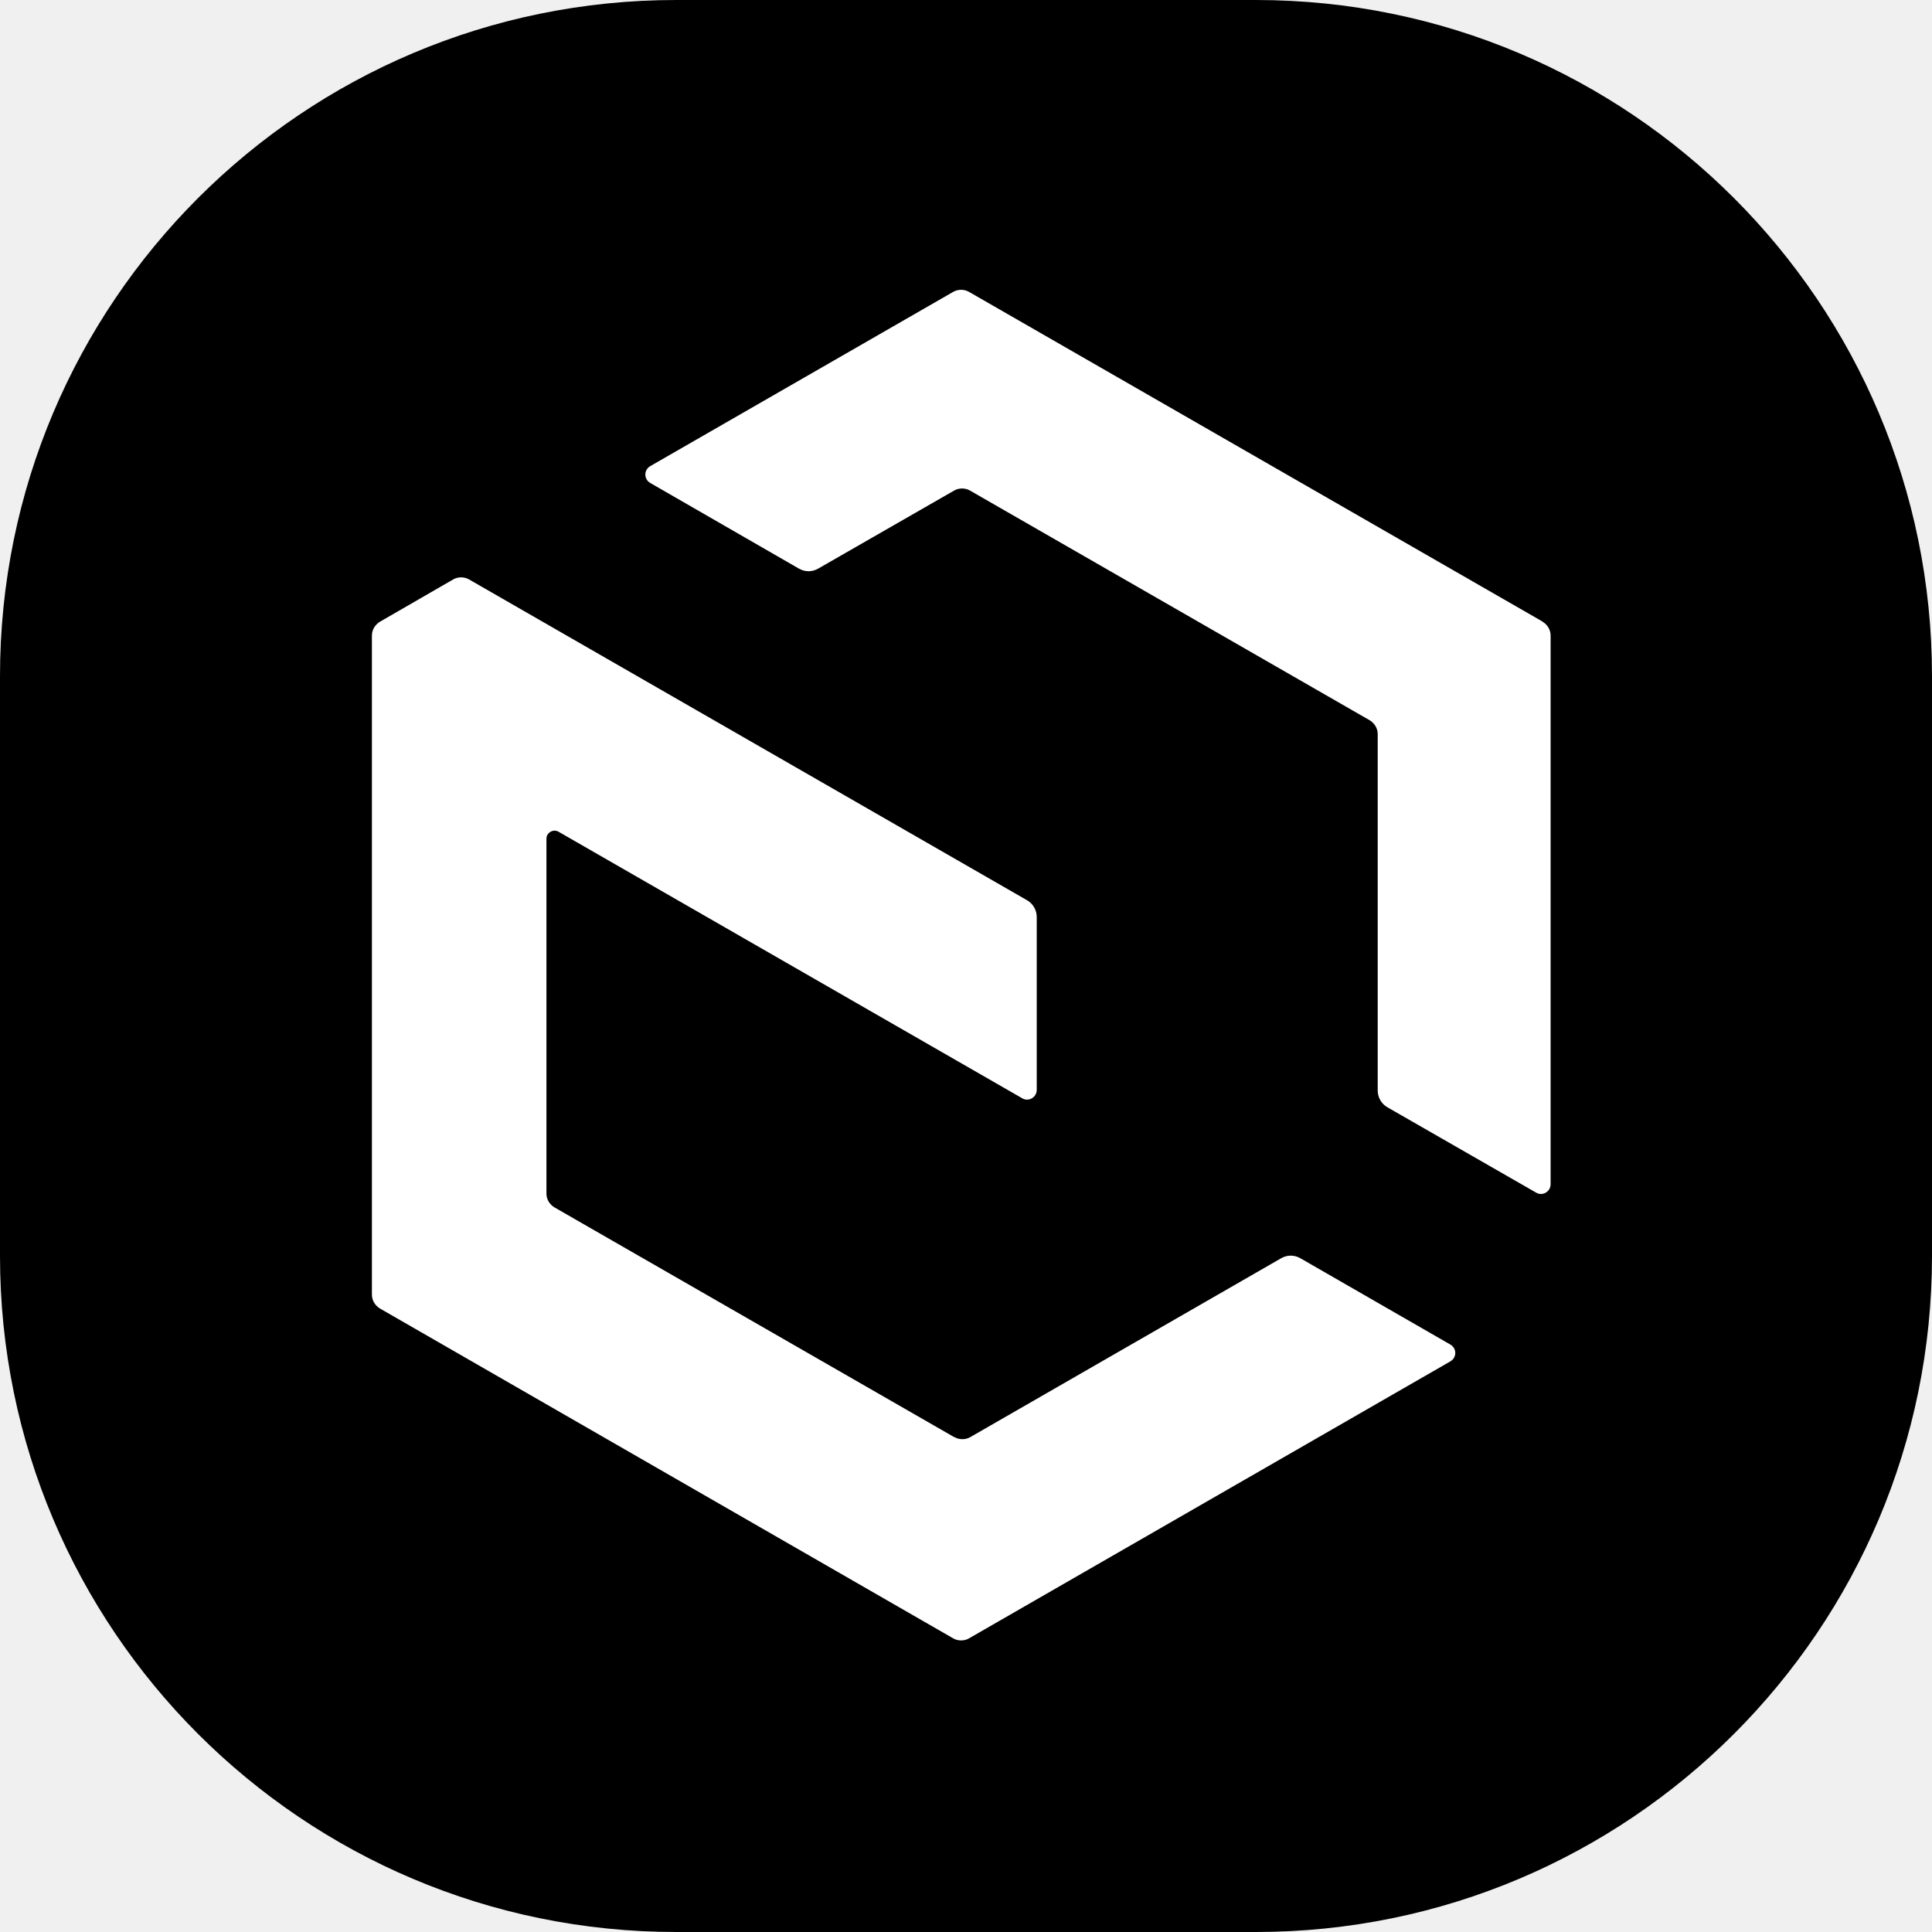
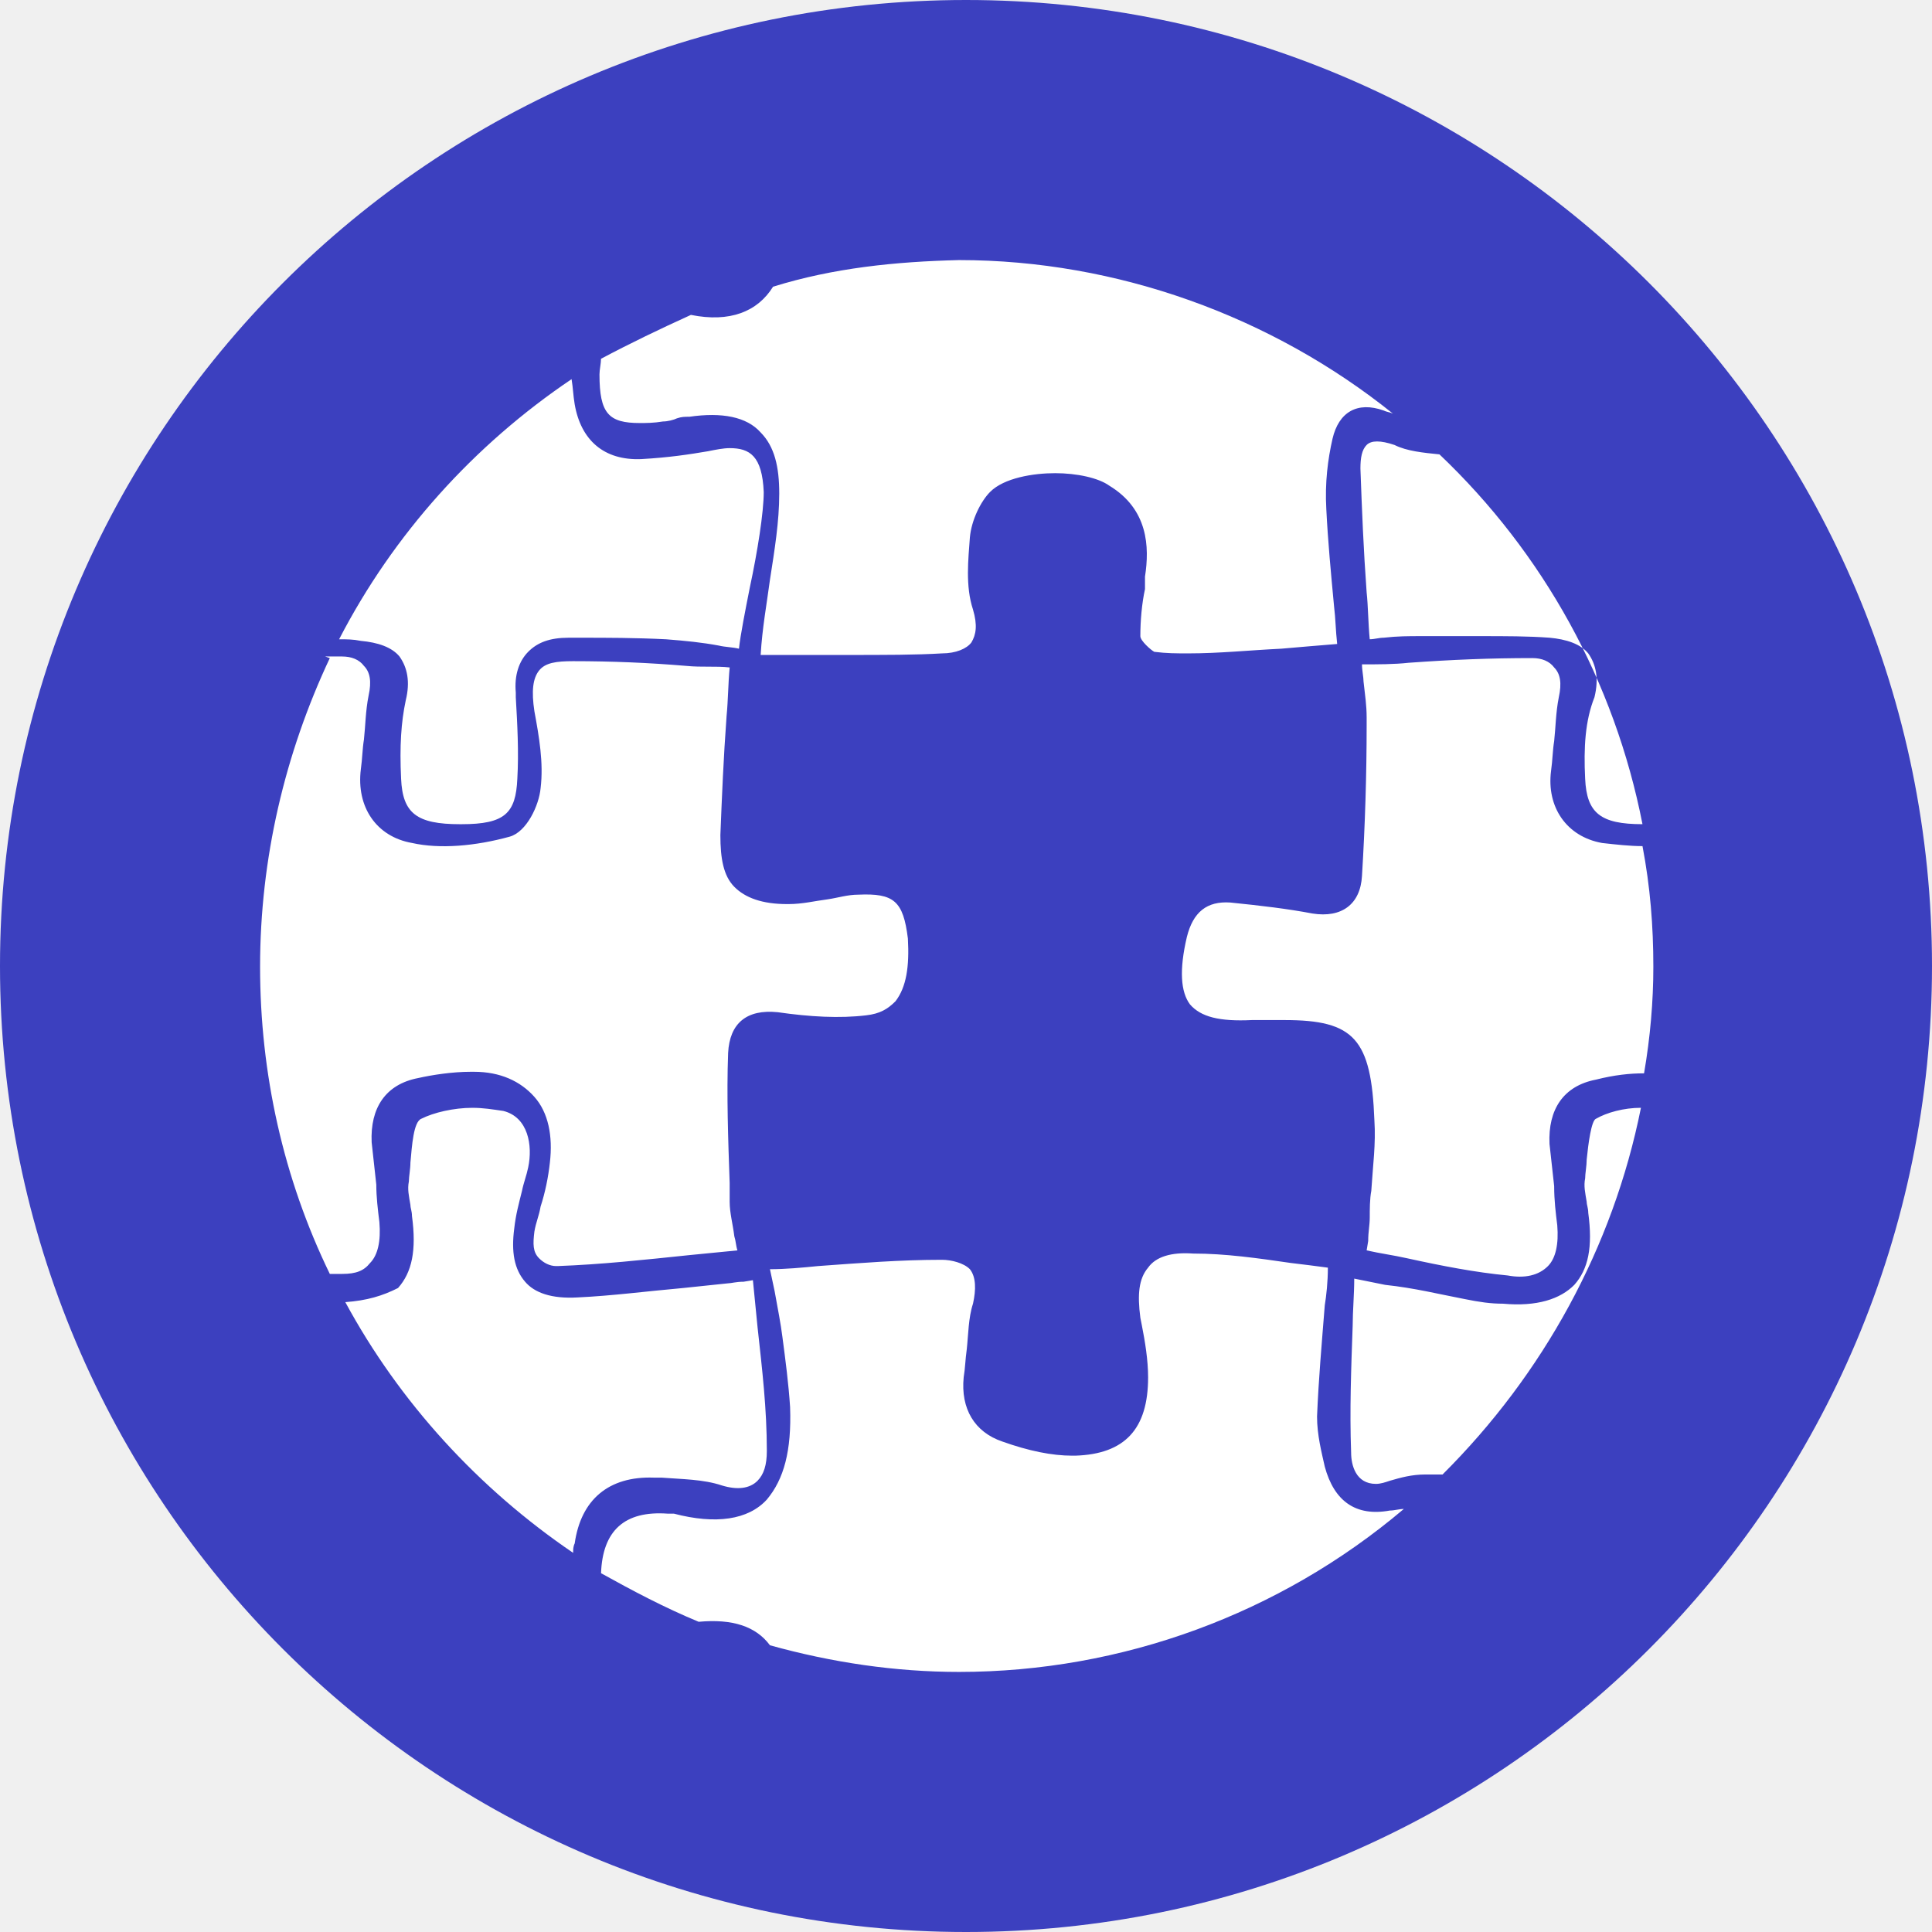
- <svg xmlns="http://www.w3.org/2000/svg" version="1.1" width="1000" height="1000">
-   <style>
-     #light-icon {
-       display: inline;
-     }
-     #dark-icon {
-       display: none;
-     }
- 
-     @media (prefers-color-scheme: dark) {
-       #light-icon {
-         display: none;
-       }
-       #dark-icon {
-         display: inline;
-       }
-     }
-   </style>
-   <g id="light-icon">
-     <svg version="1.1" width="1000" height="1000">
-       <g clip-path="url(#SvgjsClipPath1059)">
-         <rect width="1000" height="1000" fill="#000000" />
-         <g transform="matrix(5,0,0,5,192.5,150)">
-           <svg version="1.1" width="123" height="140">
-             <svg width="123" height="140" viewBox="0 0 123 140" fill="none">
-               <path d="M60.257 118.758L18.904 94.992C18.402 94.692 18.067 94.158 18.067 93.558V56.825C18.067 56.192 18.77 55.792 19.305 56.092L67.316 83.692C67.986 84.092 68.822 83.592 68.822 82.825V64.925C68.822 64.225 68.454 63.558 67.818 63.192L10.071 29.992C9.569 29.692 8.9 29.692 8.398 29.992L0.836 34.358C0.335 34.658 0 35.192 0 35.792V104.025C0 104.625 0.335 105.158 0.836 105.458L60.157 139.592C60.658 139.892 61.328 139.892 61.829 139.592L111.647 110.925C112.317 110.525 112.317 109.592 111.647 109.192L96.123 100.258C95.487 99.892 94.751 99.892 94.116 100.258L61.963 118.758C61.461 119.058 60.792 119.058 60.29 118.758H60.257Z" fill="white" />
-               <path d="M121.149 34.325L61.829 0.225C61.328 -0.075 60.658 -0.075 60.157 0.225L28.807 18.258C28.138 18.658 28.138 19.592 28.807 19.992L44.197 28.858C44.833 29.225 45.569 29.225 46.205 28.858L60.257 20.792C60.759 20.492 61.428 20.492 61.93 20.792L103.283 44.558C103.785 44.858 104.12 45.392 104.12 45.992V82.892C104.12 83.592 104.488 84.258 105.123 84.625L120.514 93.458C121.183 93.858 122.019 93.358 122.019 92.592V35.792C122.019 35.192 121.685 34.658 121.183 34.358L121.149 34.325Z" fill="white" />
-             </svg>
-           </svg>
-         </g>
-       </g>
-       <defs>
-         <clipPath id="SvgjsClipPath1059">
-           <rect width="1000" height="1000" x="0" y="0" rx="350" ry="350" />
-         </clipPath>
-       </defs>
-     </svg>
-   </g>
-   <g id="dark-icon">
-     <svg version="1.1" width="1000" height="1000">
-       <g clip-path="url(#SvgjsClipPath1060)">
-         <rect width="1000" height="1000" fill="#000000" />
-         <g transform="matrix(5,0,0,5,192.5,150)">
-           <svg version="1.1" width="123" height="140">
-             <svg width="123" height="140" viewBox="0 0 123 140" fill="none">
-               <path d="M60.257 118.758L18.904 94.992C18.402 94.692 18.067 94.158 18.067 93.558V56.825C18.067 56.192 18.77 55.792 19.305 56.092L67.316 83.692C67.986 84.092 68.822 83.592 68.822 82.825V64.925C68.822 64.225 68.454 63.558 67.818 63.192L10.071 29.992C9.569 29.692 8.9 29.692 8.398 29.992L0.836 34.358C0.335 34.658 0 35.192 0 35.792V104.025C0 104.625 0.335 105.158 0.836 105.458L60.157 139.592C60.658 139.892 61.328 139.892 61.829 139.592L111.647 110.925C112.317 110.525 112.317 109.592 111.647 109.192L96.123 100.258C95.487 99.892 94.751 99.892 94.116 100.258L61.963 118.758C61.461 119.058 60.792 119.058 60.29 118.758H60.257Z" fill="white" />
-               <path d="M121.149 34.325L61.829 0.225C61.328 -0.075 60.658 -0.075 60.157 0.225L28.807 18.258C28.138 18.658 28.138 19.592 28.807 19.992L44.197 28.858C44.833 29.225 45.569 29.225 46.205 28.858L60.257 20.792C60.759 20.492 61.428 20.492 61.93 20.792L103.283 44.558C103.785 44.858 104.12 45.392 104.12 45.992V82.892C104.12 83.592 104.488 84.258 105.123 84.625L120.514 93.458C121.183 93.858 122.019 93.358 122.019 92.592V35.792C122.019 35.192 121.685 34.658 121.183 34.358L121.149 34.325Z" fill="white" />
-             </svg>
-           </svg>
-         </g>
-       </g>
-       <defs>
-         <clipPath id="SvgjsClipPath1060">
-           <rect width="1000" height="1000" x="0" y="0" rx="350" ry="350" />
-         </clipPath>
-       </defs>
-     </svg>
-   </g>
+ <svg xmlns="http://www.w3.org/2000/svg" width="104" height="104" viewBox="0 0 104 104" fill="none">
+   <rect width="104" height="104" rx="52" fill="#3C40BF" />
+   <path d="M86.246 45.379C84.328 45.041 83.243 43.439 83.494 41.498C83.577 40.908 83.577 40.401 83.661 39.895C83.744 39.136 83.744 38.377 83.911 37.533C84.078 36.774 83.995 36.269 83.661 35.931C83.41 35.593 82.993 35.425 82.493 35.425C80.241 35.425 78.155 35.509 75.819 35.678C75.068 35.763 74.15 35.763 73.316 35.763C73.316 36.1 73.4 36.437 73.4 36.691C73.483 37.45 73.567 37.956 73.567 38.63V39.052C73.567 41.667 73.483 44.45 73.316 47.149C73.233 48.668 72.231 49.427 70.647 49.174C69.312 48.92 67.894 48.752 66.225 48.583C64.974 48.499 64.224 49.089 63.889 50.439C63.473 52.211 63.555 53.392 64.056 54.066C64.64 54.741 65.642 54.995 67.394 54.91C67.561 54.91 67.728 54.91 67.894 54.91H68.311C68.645 54.91 68.895 54.91 69.145 54.91C72.899 54.91 73.817 55.922 73.984 60.309C74.068 61.574 73.901 62.755 73.817 64.105C73.734 64.526 73.734 65.117 73.734 65.538C73.734 65.96 73.65 66.298 73.65 66.803L73.567 67.309C74.317 67.478 74.985 67.563 75.736 67.731C77.654 68.152 79.406 68.49 81.159 68.659C82.076 68.828 82.827 68.659 83.328 68.153C83.744 67.731 83.911 66.972 83.828 65.96C83.744 65.285 83.661 64.61 83.661 63.851C83.577 63.092 83.494 62.333 83.41 61.574C83.327 59.718 84.161 58.453 85.913 58.116C86.915 57.862 87.749 57.778 88.5 57.778C88.834 55.838 89 53.898 89 52.042C89 49.849 88.833 47.74 88.416 45.547C87.748 45.547 86.997 45.463 86.246 45.379ZM71.48 68.238C70.812 68.154 70.228 68.069 69.478 67.985C67.725 67.731 65.974 67.479 64.222 67.479C63.054 67.395 62.22 67.648 61.802 68.238C61.302 68.829 61.219 69.672 61.386 70.937L61.469 71.359C61.636 72.202 61.803 73.215 61.803 74.142C61.803 76.925 60.552 78.275 57.882 78.359H57.715C56.63 78.359 55.379 78.106 53.961 77.6C52.459 77.094 51.708 75.828 51.875 74.142C51.959 73.636 51.959 73.214 52.042 72.624C52.126 71.864 52.126 70.936 52.377 70.177C52.544 69.418 52.544 68.743 52.209 68.321C51.875 67.983 51.208 67.815 50.708 67.815C48.455 67.815 46.37 67.984 44.034 68.153C43.2 68.237 42.282 68.322 41.447 68.322C41.531 68.743 41.614 69.081 41.698 69.502C41.865 70.43 42.032 71.274 42.115 71.949C42.282 73.214 42.449 74.48 42.531 75.745C42.615 78.107 42.197 79.625 41.28 80.721C40.279 81.818 38.528 82.07 36.275 81.48C36.192 81.48 36.108 81.48 36.025 81.48H35.941C33.605 81.311 32.437 82.408 32.354 84.686C34.023 85.614 35.774 86.542 37.61 87.301C39.445 87.132 40.697 87.554 41.447 88.566C44.785 89.494 48.205 90 51.625 90C60.384 90 68.894 86.879 75.568 81.228C75.317 81.228 75.067 81.312 74.817 81.312C72.981 81.65 71.814 80.806 71.313 78.95C71.146 78.191 70.897 77.263 70.897 76.251C70.98 74.227 71.147 72.371 71.313 70.262C71.397 69.757 71.48 68.997 71.48 68.238ZM85.412 62.417C85.412 62.755 85.329 63.176 85.329 63.43C85.245 63.851 85.329 64.189 85.412 64.695C85.412 64.864 85.496 65.033 85.496 65.285C85.746 67.141 85.496 68.322 84.745 69.165C83.994 69.925 82.743 70.346 80.907 70.178C80.24 70.178 79.656 70.094 78.822 69.925C77.487 69.671 76.152 69.334 74.567 69.165L72.899 68.828C72.899 69.671 72.815 70.599 72.815 71.359C72.731 73.72 72.648 75.913 72.731 78.191C72.731 78.866 72.982 79.878 74.066 79.878C74.317 79.878 74.566 79.794 74.817 79.709C75.401 79.54 75.985 79.372 76.735 79.372C77.069 79.372 77.403 79.372 77.653 79.372C83.076 73.973 86.83 67.14 88.332 59.633C87.414 59.633 86.496 59.886 85.912 60.223C85.663 60.309 85.496 61.574 85.412 62.417ZM41.614 15.433C40.779 16.782 39.278 17.373 37.192 16.951C35.523 17.711 33.938 18.47 32.353 19.313C32.353 19.567 32.27 19.904 32.27 20.157C32.27 22.266 32.77 22.772 34.438 22.772C34.773 22.772 35.189 22.772 35.69 22.688C35.94 22.688 36.273 22.603 36.441 22.519C36.691 22.434 36.857 22.434 37.108 22.434C38.86 22.181 40.195 22.434 40.945 23.278C41.696 24.037 41.947 25.134 41.947 26.568C41.947 28.087 41.696 29.605 41.447 31.208C41.279 32.473 41.03 33.823 40.946 35.257C41.614 35.257 42.197 35.257 42.948 35.257C43.699 35.257 44.617 35.257 45.451 35.257C47.704 35.257 49.289 35.257 50.707 35.172C51.458 35.172 52.042 34.919 52.292 34.582C52.543 34.161 52.626 33.654 52.376 32.81C51.959 31.545 52.125 30.111 52.209 28.93C52.292 28.002 52.792 26.99 53.294 26.484C54.044 25.724 55.63 25.471 56.797 25.471C57.965 25.471 59.133 25.724 59.717 26.146C61.802 27.411 61.886 29.436 61.635 31.039V31.713C61.468 32.473 61.385 33.401 61.385 34.244C61.385 34.498 61.969 35.004 62.136 35.088C62.803 35.172 63.303 35.172 63.971 35.172C65.64 35.172 67.225 35.004 68.977 34.919C69.894 34.835 70.978 34.75 71.98 34.666C71.896 33.907 71.896 33.316 71.813 32.642C71.646 30.87 71.479 29.099 71.396 27.412C71.313 25.978 71.48 24.713 71.73 23.616C72.064 22.182 73.065 21.592 74.483 22.098C74.65 22.182 74.817 22.182 74.983 22.267C68.476 17.037 60.134 14 51.624 14C48.204 14.084 44.867 14.421 41.614 15.433ZM85.329 41.92C85.412 43.776 86.163 44.366 88.415 44.366C86.914 36.69 83.076 29.773 77.487 24.459C76.653 24.374 75.735 24.29 75.067 23.953C74.317 23.7 73.816 23.7 73.566 23.953C73.315 24.206 73.232 24.628 73.232 25.218C73.315 27.495 73.399 29.604 73.566 31.881C73.649 32.641 73.649 33.569 73.733 34.412C73.984 34.412 74.233 34.328 74.484 34.328C75.235 34.243 75.818 34.243 76.486 34.243H77.487C78.238 34.243 78.905 34.243 79.656 34.243C81.074 34.243 82.243 34.243 83.41 34.328C84.328 34.412 85.079 34.666 85.496 35.172C85.912 35.762 86.079 36.521 85.83 37.533C85.329 38.798 85.245 40.232 85.329 41.92ZM17.754 35.425C15.335 40.57 14 46.222 14 52.042C14 57.778 15.251 63.43 17.754 68.575C18.005 68.575 18.171 68.575 18.421 68.575C19.172 68.575 19.589 68.406 19.923 67.985C20.34 67.564 20.507 66.804 20.423 65.792C20.34 65.117 20.256 64.442 20.256 63.768C20.173 63.008 20.089 62.249 20.006 61.49C19.922 59.634 20.757 58.369 22.509 58.032C23.26 57.863 24.345 57.694 25.345 57.694H25.512C26.93 57.694 28.015 58.2 28.766 59.044C29.517 59.887 29.767 61.152 29.6 62.586C29.517 63.345 29.35 64.189 29.1 64.948C29.017 65.454 28.849 65.792 28.766 66.298C28.683 66.972 28.683 67.395 29.017 67.731C29.267 67.985 29.6 68.153 29.934 68.153H30.018C32.354 68.068 34.69 67.815 37.109 67.563C37.944 67.478 38.862 67.394 39.696 67.309C39.612 67.056 39.612 66.803 39.529 66.55C39.445 65.875 39.278 65.285 39.278 64.694V63.681C39.195 61.319 39.111 58.958 39.195 56.68C39.278 55.077 40.196 54.318 41.864 54.487C43.616 54.74 45.202 54.825 46.62 54.656C47.37 54.571 47.787 54.318 48.205 53.897C48.789 53.138 48.956 52.041 48.872 50.522C48.622 48.498 48.121 48.076 46.203 48.16C45.619 48.16 45.118 48.329 44.534 48.414C43.867 48.498 43.2 48.667 42.449 48.667H42.365C41.031 48.667 40.113 48.329 39.529 47.739C38.945 47.149 38.778 46.221 38.778 44.956C38.862 42.847 38.945 40.822 39.112 38.544C39.196 37.701 39.196 36.773 39.279 35.929C38.528 35.845 37.778 35.929 36.943 35.845C34.941 35.676 32.938 35.591 30.853 35.591C29.935 35.591 29.351 35.676 29.017 36.097C28.683 36.519 28.601 37.194 28.767 38.29C29.017 39.64 29.267 41.074 29.101 42.424C29.017 43.352 28.35 44.786 27.432 45.039C25.596 45.545 23.678 45.714 22.176 45.377C20.258 45.039 19.173 43.437 19.424 41.412C19.507 40.822 19.507 40.315 19.591 39.809C19.674 39.05 19.674 38.291 19.841 37.447C20.008 36.688 19.925 36.182 19.591 35.845C19.34 35.507 18.923 35.339 18.423 35.339C18.089 35.339 17.756 35.339 17.505 35.339L17.754 35.425ZM18.588 70.094C21.508 75.492 25.763 80.132 30.852 83.59C30.852 83.421 30.852 83.252 30.936 83.084C31.27 80.722 32.772 79.457 35.19 79.541H35.607C36.692 79.626 37.859 79.626 38.861 79.963C39.695 80.216 40.362 80.132 40.779 79.709C41.113 79.372 41.279 78.866 41.279 78.107C41.279 75.829 41.029 73.72 40.779 71.443C40.696 70.599 40.612 69.756 40.529 68.912L40.028 68.996C39.612 68.996 39.361 69.081 39.194 69.081C38.443 69.165 37.525 69.25 36.775 69.334C34.856 69.503 32.937 69.756 31.102 69.84C29.684 69.925 28.766 69.587 28.266 68.996C27.682 68.322 27.515 67.394 27.682 66.129C27.765 65.37 27.933 64.779 28.099 64.105C28.182 63.683 28.349 63.261 28.433 62.84C28.683 61.659 28.433 60.141 27.098 59.803C26.514 59.718 26.013 59.634 25.429 59.634C24.428 59.634 23.344 59.887 22.677 60.224C22.26 60.393 22.176 61.658 22.093 62.586C22.093 62.924 22.009 63.345 22.009 63.599C21.926 64.02 22.009 64.358 22.093 64.864C22.093 65.033 22.176 65.201 22.176 65.454C22.427 67.31 22.176 68.491 21.426 69.334C20.59 69.757 19.756 70.009 18.588 70.094ZM30.935 21.76C30.851 21.254 30.851 20.916 30.768 20.41C25.512 23.953 21.174 28.761 18.254 34.413C18.671 34.413 19.005 34.413 19.422 34.498C20.34 34.582 21.091 34.835 21.507 35.341C21.924 35.932 22.091 36.691 21.841 37.703C21.591 38.884 21.507 40.15 21.591 41.92C21.674 43.777 22.425 44.367 24.761 44.367H24.845C27.181 44.367 27.765 43.777 27.848 41.92C27.932 40.487 27.848 38.968 27.765 37.534V37.281C27.681 36.353 27.932 35.594 28.432 35.088C28.932 34.582 29.599 34.329 30.601 34.329H31.352C32.603 34.329 34.188 34.329 35.857 34.413C36.942 34.498 37.775 34.582 38.693 34.751C39.027 34.835 39.444 34.835 39.778 34.92C39.861 34.161 40.112 32.896 40.362 31.63C40.778 29.69 41.112 27.581 41.112 26.485C41.029 24.545 40.362 24.123 39.277 24.123C38.943 24.123 38.526 24.207 38.109 24.291C37.108 24.46 36.024 24.629 34.522 24.713C32.52 24.797 31.269 23.7 30.935 21.76Z" fill="white" />
</svg>
